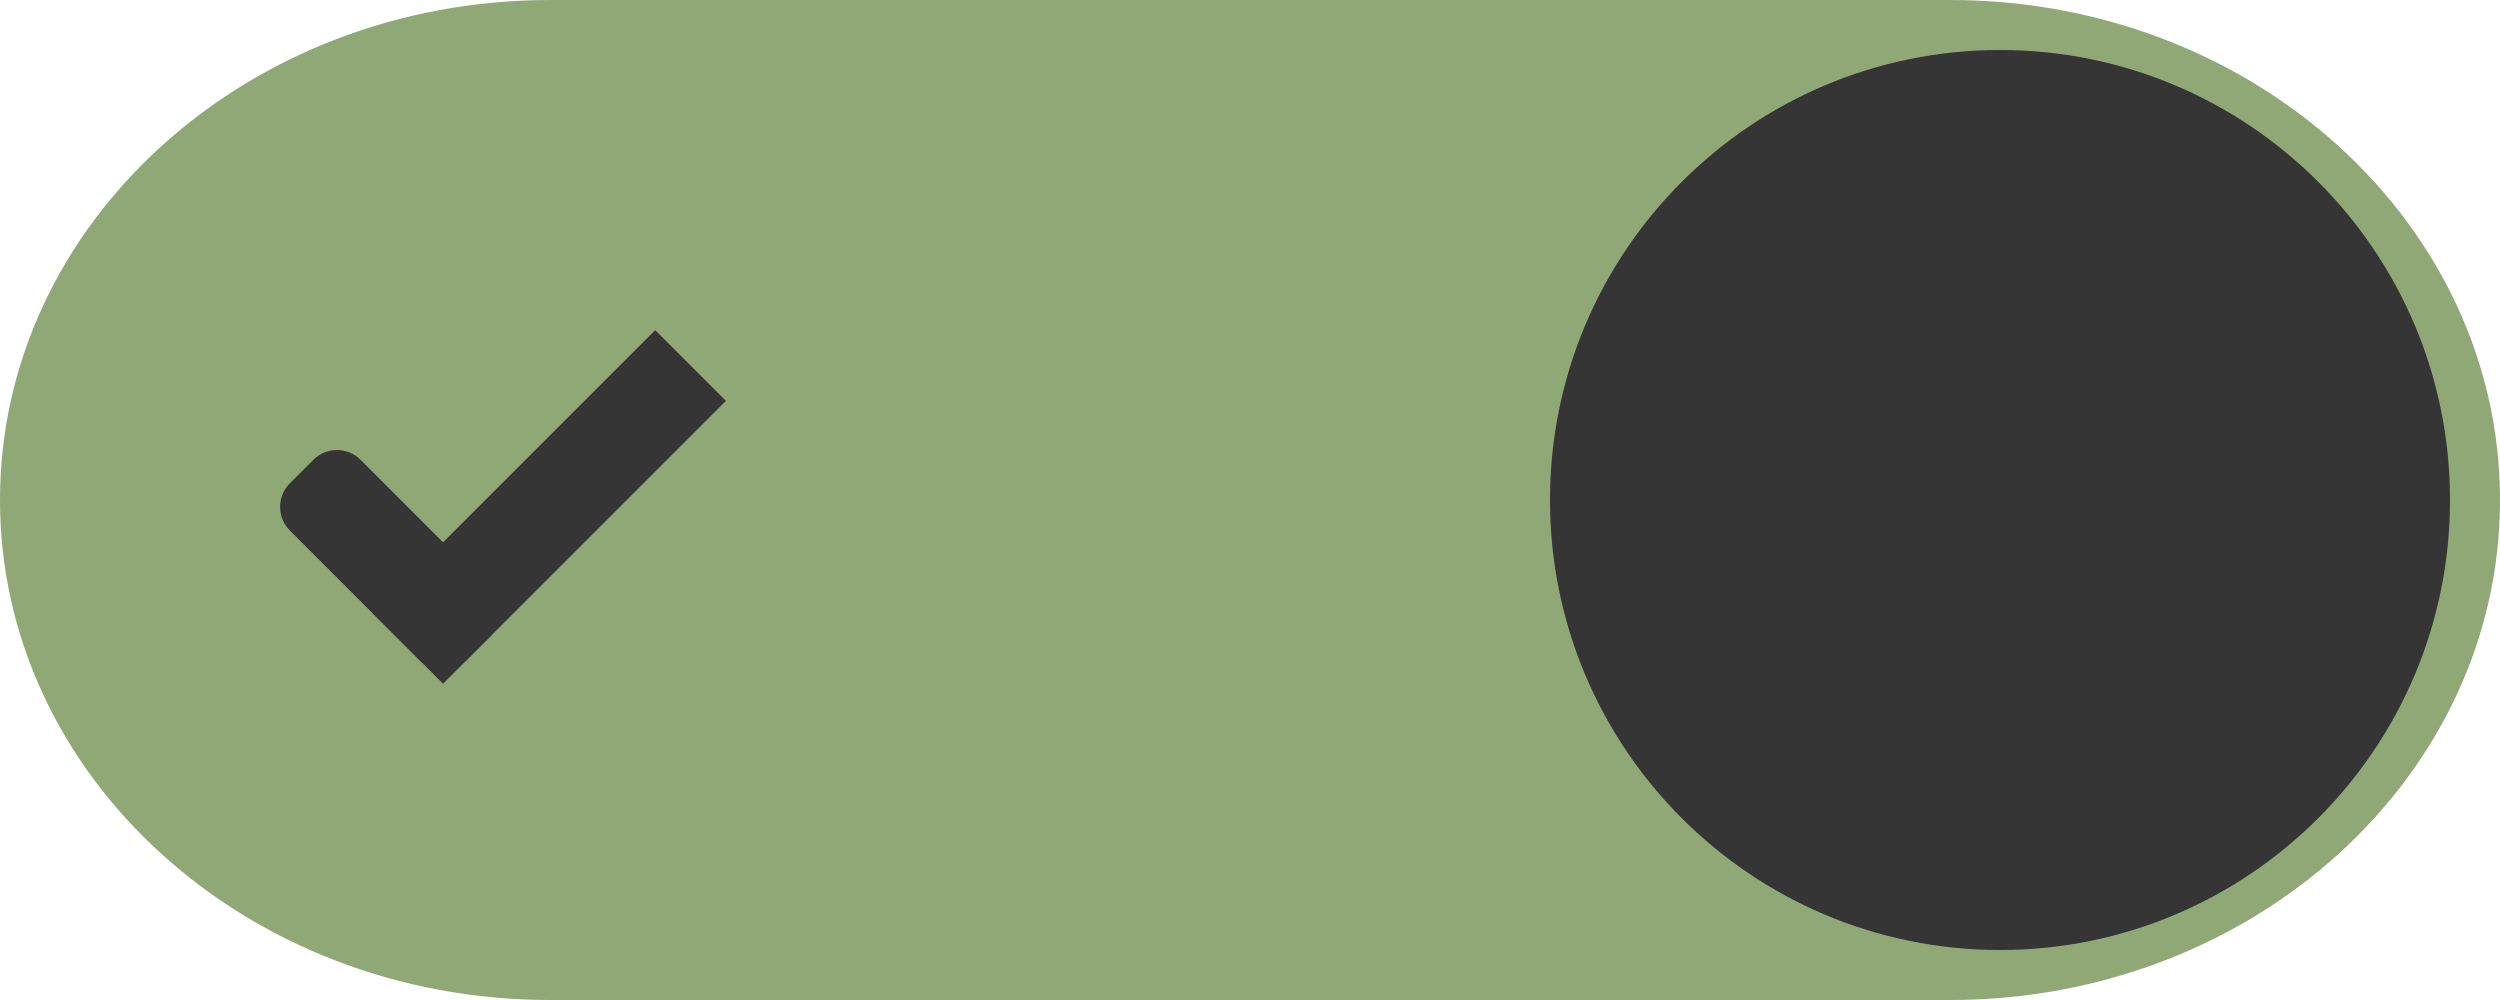
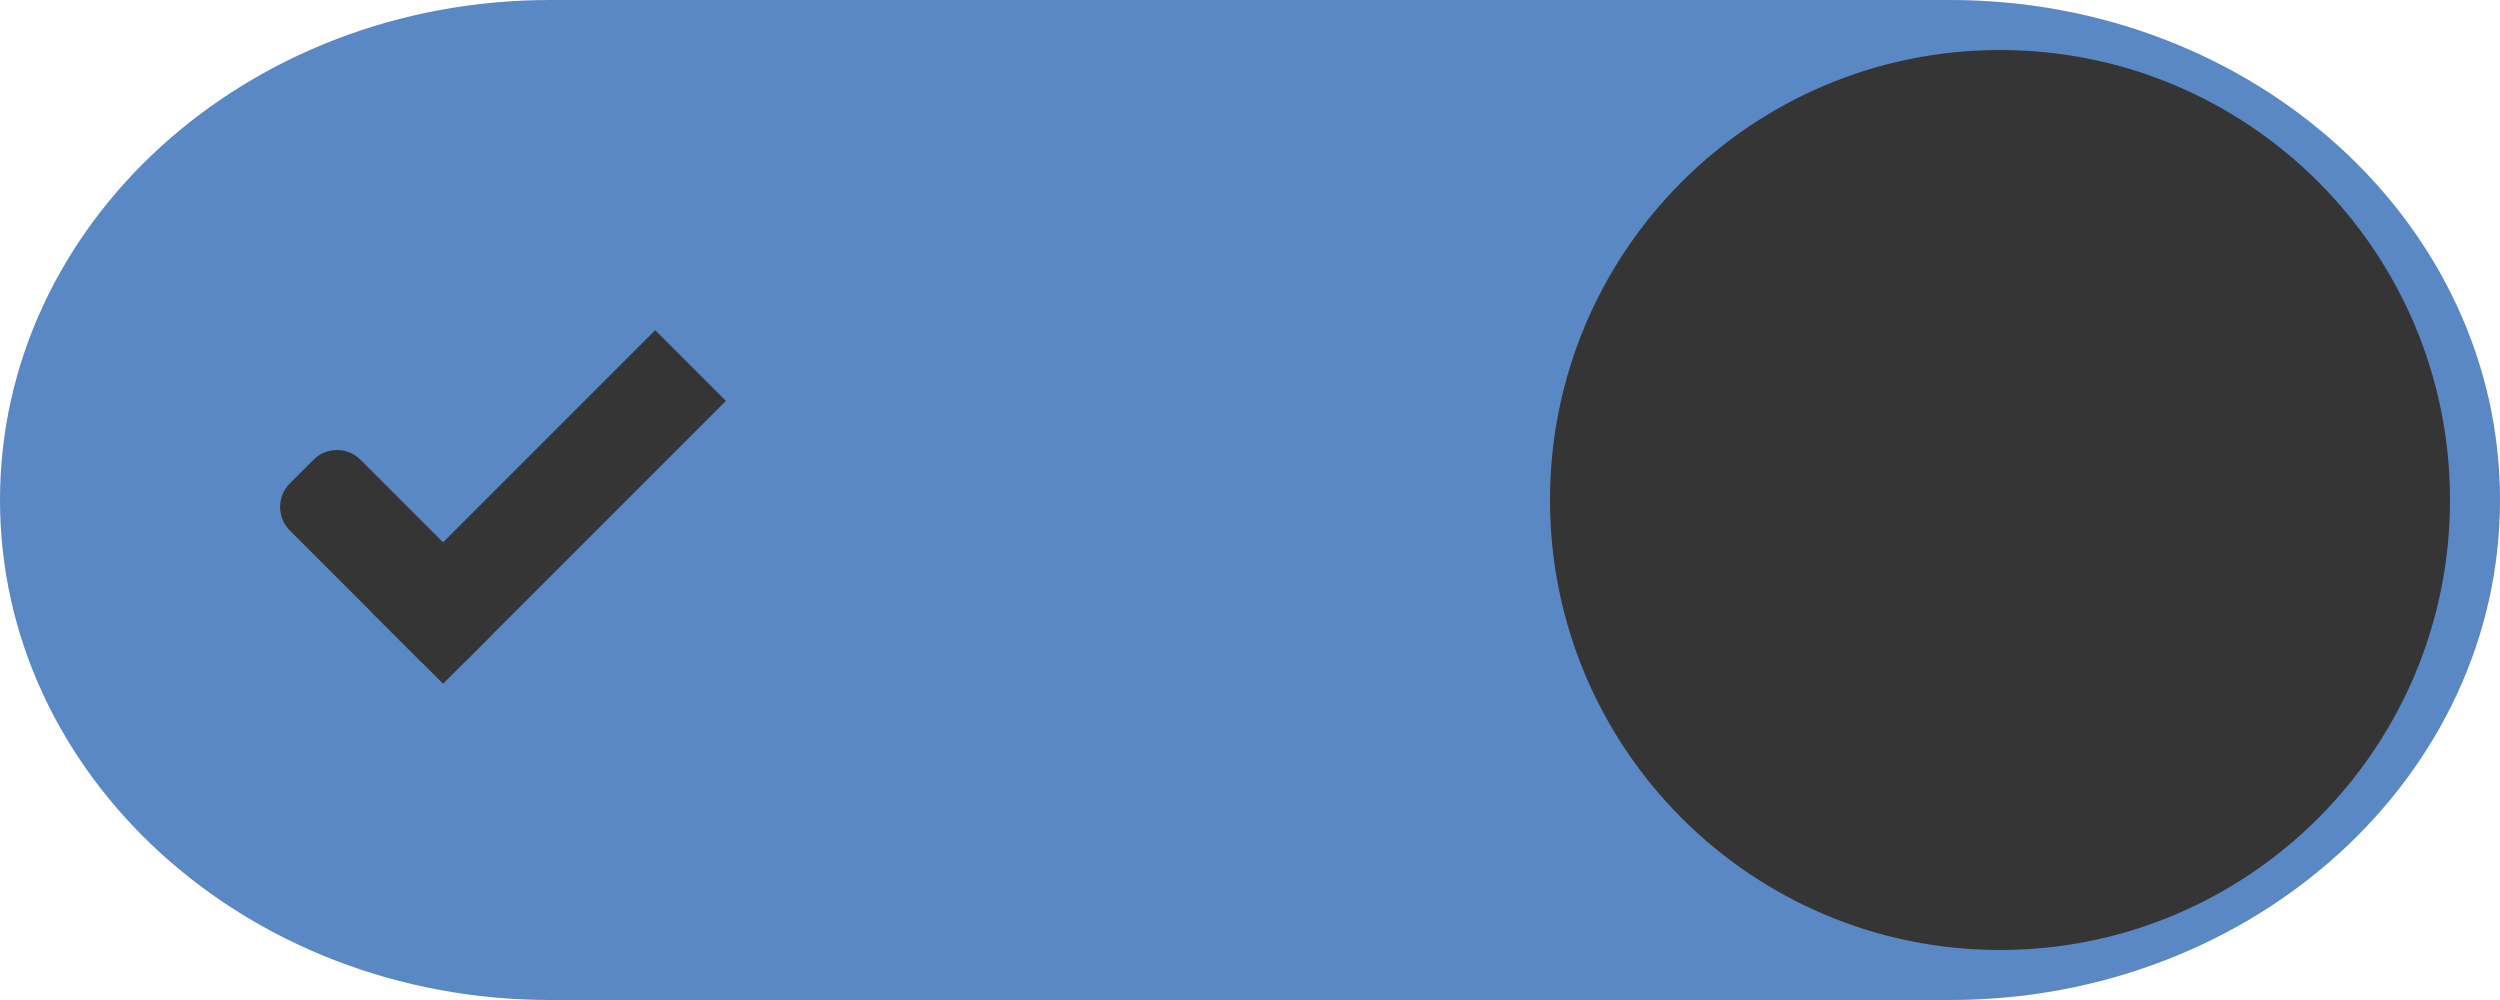
<svg xmlns="http://www.w3.org/2000/svg" width="50" height="20" id="svg7539" version="1.1">
  <defs id="defs7541">
    <linearGradient id="linearGradient4695-1-4-3-5-0-6">
      <stop id="stop4697-9-9-7-0-1-5" style="stop-color:#000000;stop-opacity:1;" offset="0" />
      <stop id="stop4699-5-8-9-0-4-0" style="stop-color:#000000;stop-opacity:0" offset="1" />
    </linearGradient>
    <linearGradient id="linearGradient3768-6">
      <stop style="stop-color:#0f0f0f;stop-opacity:1;" offset="0" id="stop3770-0" />
      <stop id="stop3778-6" offset="0.078" style="stop-color:#171717;stop-opacity:1;" />
      <stop style="stop-color:#171717;stop-opacity:1;" offset="0.974" id="stop3774-2" />
      <stop style="stop-color:#1b1b1b;stop-opacity:1;" offset="1" id="stop3776-2" />
    </linearGradient>
    <linearGradient id="linearGradient3969-0-4">
      <stop style="stop-color:#353537;stop-opacity:1;" offset="0" id="stop3971-2-6" />
      <stop style="stop-color:#4d4f52;stop-opacity:1;" offset="1" id="stop3973-0-1" />
    </linearGradient>
    <linearGradient id="linearGradient3938">
      <stop id="stop3940" offset="0" style="stop-color:#ffffff;stop-opacity:0;" />
      <stop id="stop3942" offset="1" style="stop-color:#ffffff;stop-opacity:0.549;" />
    </linearGradient>
    <linearGradient id="linearGradient6523">
      <stop id="stop6525" offset="0" style="stop-color:#1a1a1a;stop-opacity:1;" />
      <stop id="stop6527" offset="1" style="stop-color:#1a1a1a;stop-opacity:0;" />
    </linearGradient>
    <linearGradient id="linearGradient3938-6">
      <stop id="stop3940-4" offset="0" style="stop-color:#bebebe;stop-opacity:1;" />
      <stop id="stop3942-8" offset="1" style="stop-color:#ffffff;stop-opacity:1;" />
    </linearGradient>
  </defs>
  <g id="layer1" transform="translate(-120,88)">
    <g transform="translate(-886,-448)" style="display:inline;opacity:1" id="switch-active-dark">
      <g id="layer1-9-0-51" transform="translate(885,450)" style="display:inline;opacity:1">
        <g style="display:inline" transform="translate(120,-117)" id="switch-active-8-8">
          <g id="g3900-1-87-0" transform="translate(0,-1004.362)">
            <rect style="display:inline;opacity:0;fill:#434343;fill-opacity:1;stroke:none;stroke-width:1;stroke-linecap:butt;stroke-linejoin:miter;stroke-miterlimit:4;stroke-dasharray:none;stroke-dashoffset:0;stroke-opacity:1" id="rect5465-3-3-3" width="52" height="24" x="0" y="1029.362" />
-             <rect style="fill:#8fa876;fill-opacity:1;fill-rule:nonzero;stroke:none" id="rect2987-0-8-7" width="50" height="20" x="1" y="1031.362" ry="11" rx="11" />
+             <rect style="fill:#5a88c5;fill-opacity:1;fill-rule:nonzero;stroke:none" id="rect2987-0-8-7" width="50" height="20" x="1" y="1031.362" ry="11" rx="11" />
            <circle style="fill:#353535;fill-opacity:1;fill-rule:nonzero;stroke:none" id="path3759-0-75" cx="41" cy="1041.362" r="9" />
          </g>
        </g>
      </g>
      <g transform="translate(-1.000316,0)" id="g4816-8">
        <rect transform="matrix(0.7071068,0.7071068,-0.7071068,0.7071068,0,0)" ry="0.667" rx="0.667" y="-456.095" x="977.55" height="2" width="5" id="rect3977-39-2-13" style="display:inline;opacity:1;fill:#353535;fill-opacity:1;stroke:none" />
        <rect transform="matrix(0.7071068,0.7071068,-0.7071068,0.7071068,0,0)" ry="0" y="-462.095" x="980.55" height="8" width="2" id="rect3979-7-0-65" style="display:inline;opacity:1;fill:#353535;fill-opacity:1;stroke:none" />
      </g>
    </g>
  </g>
</svg>
